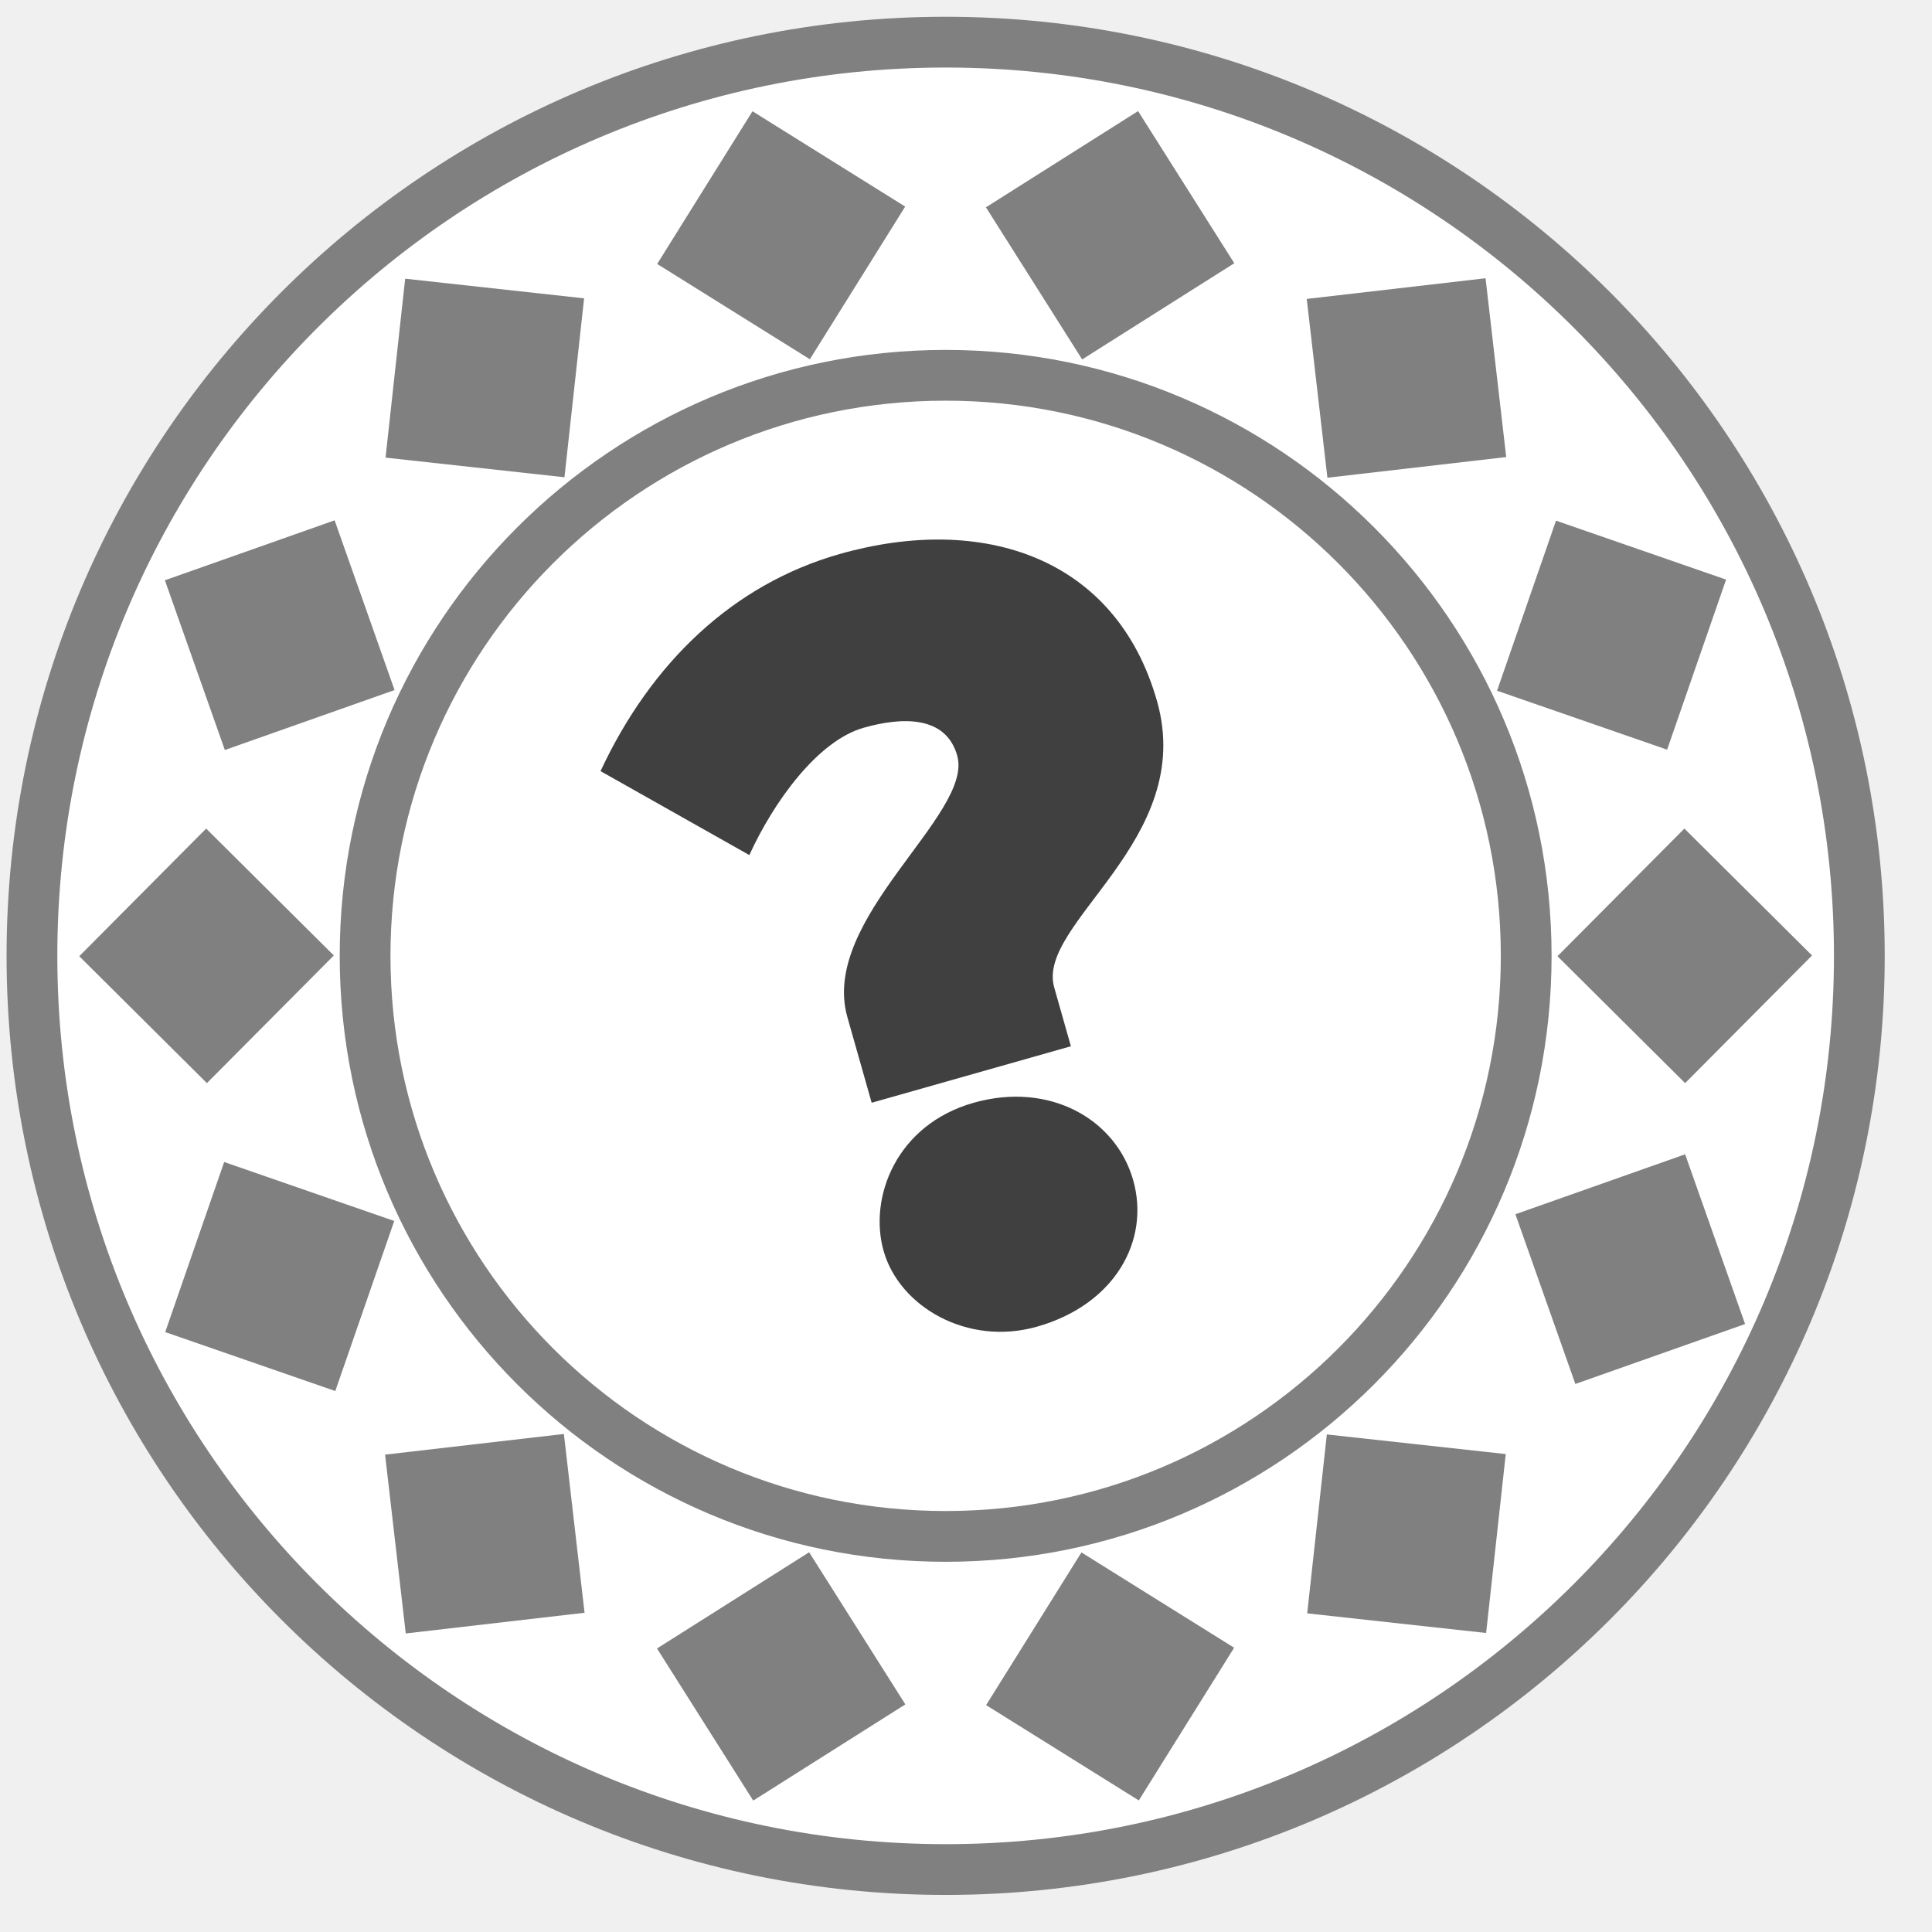
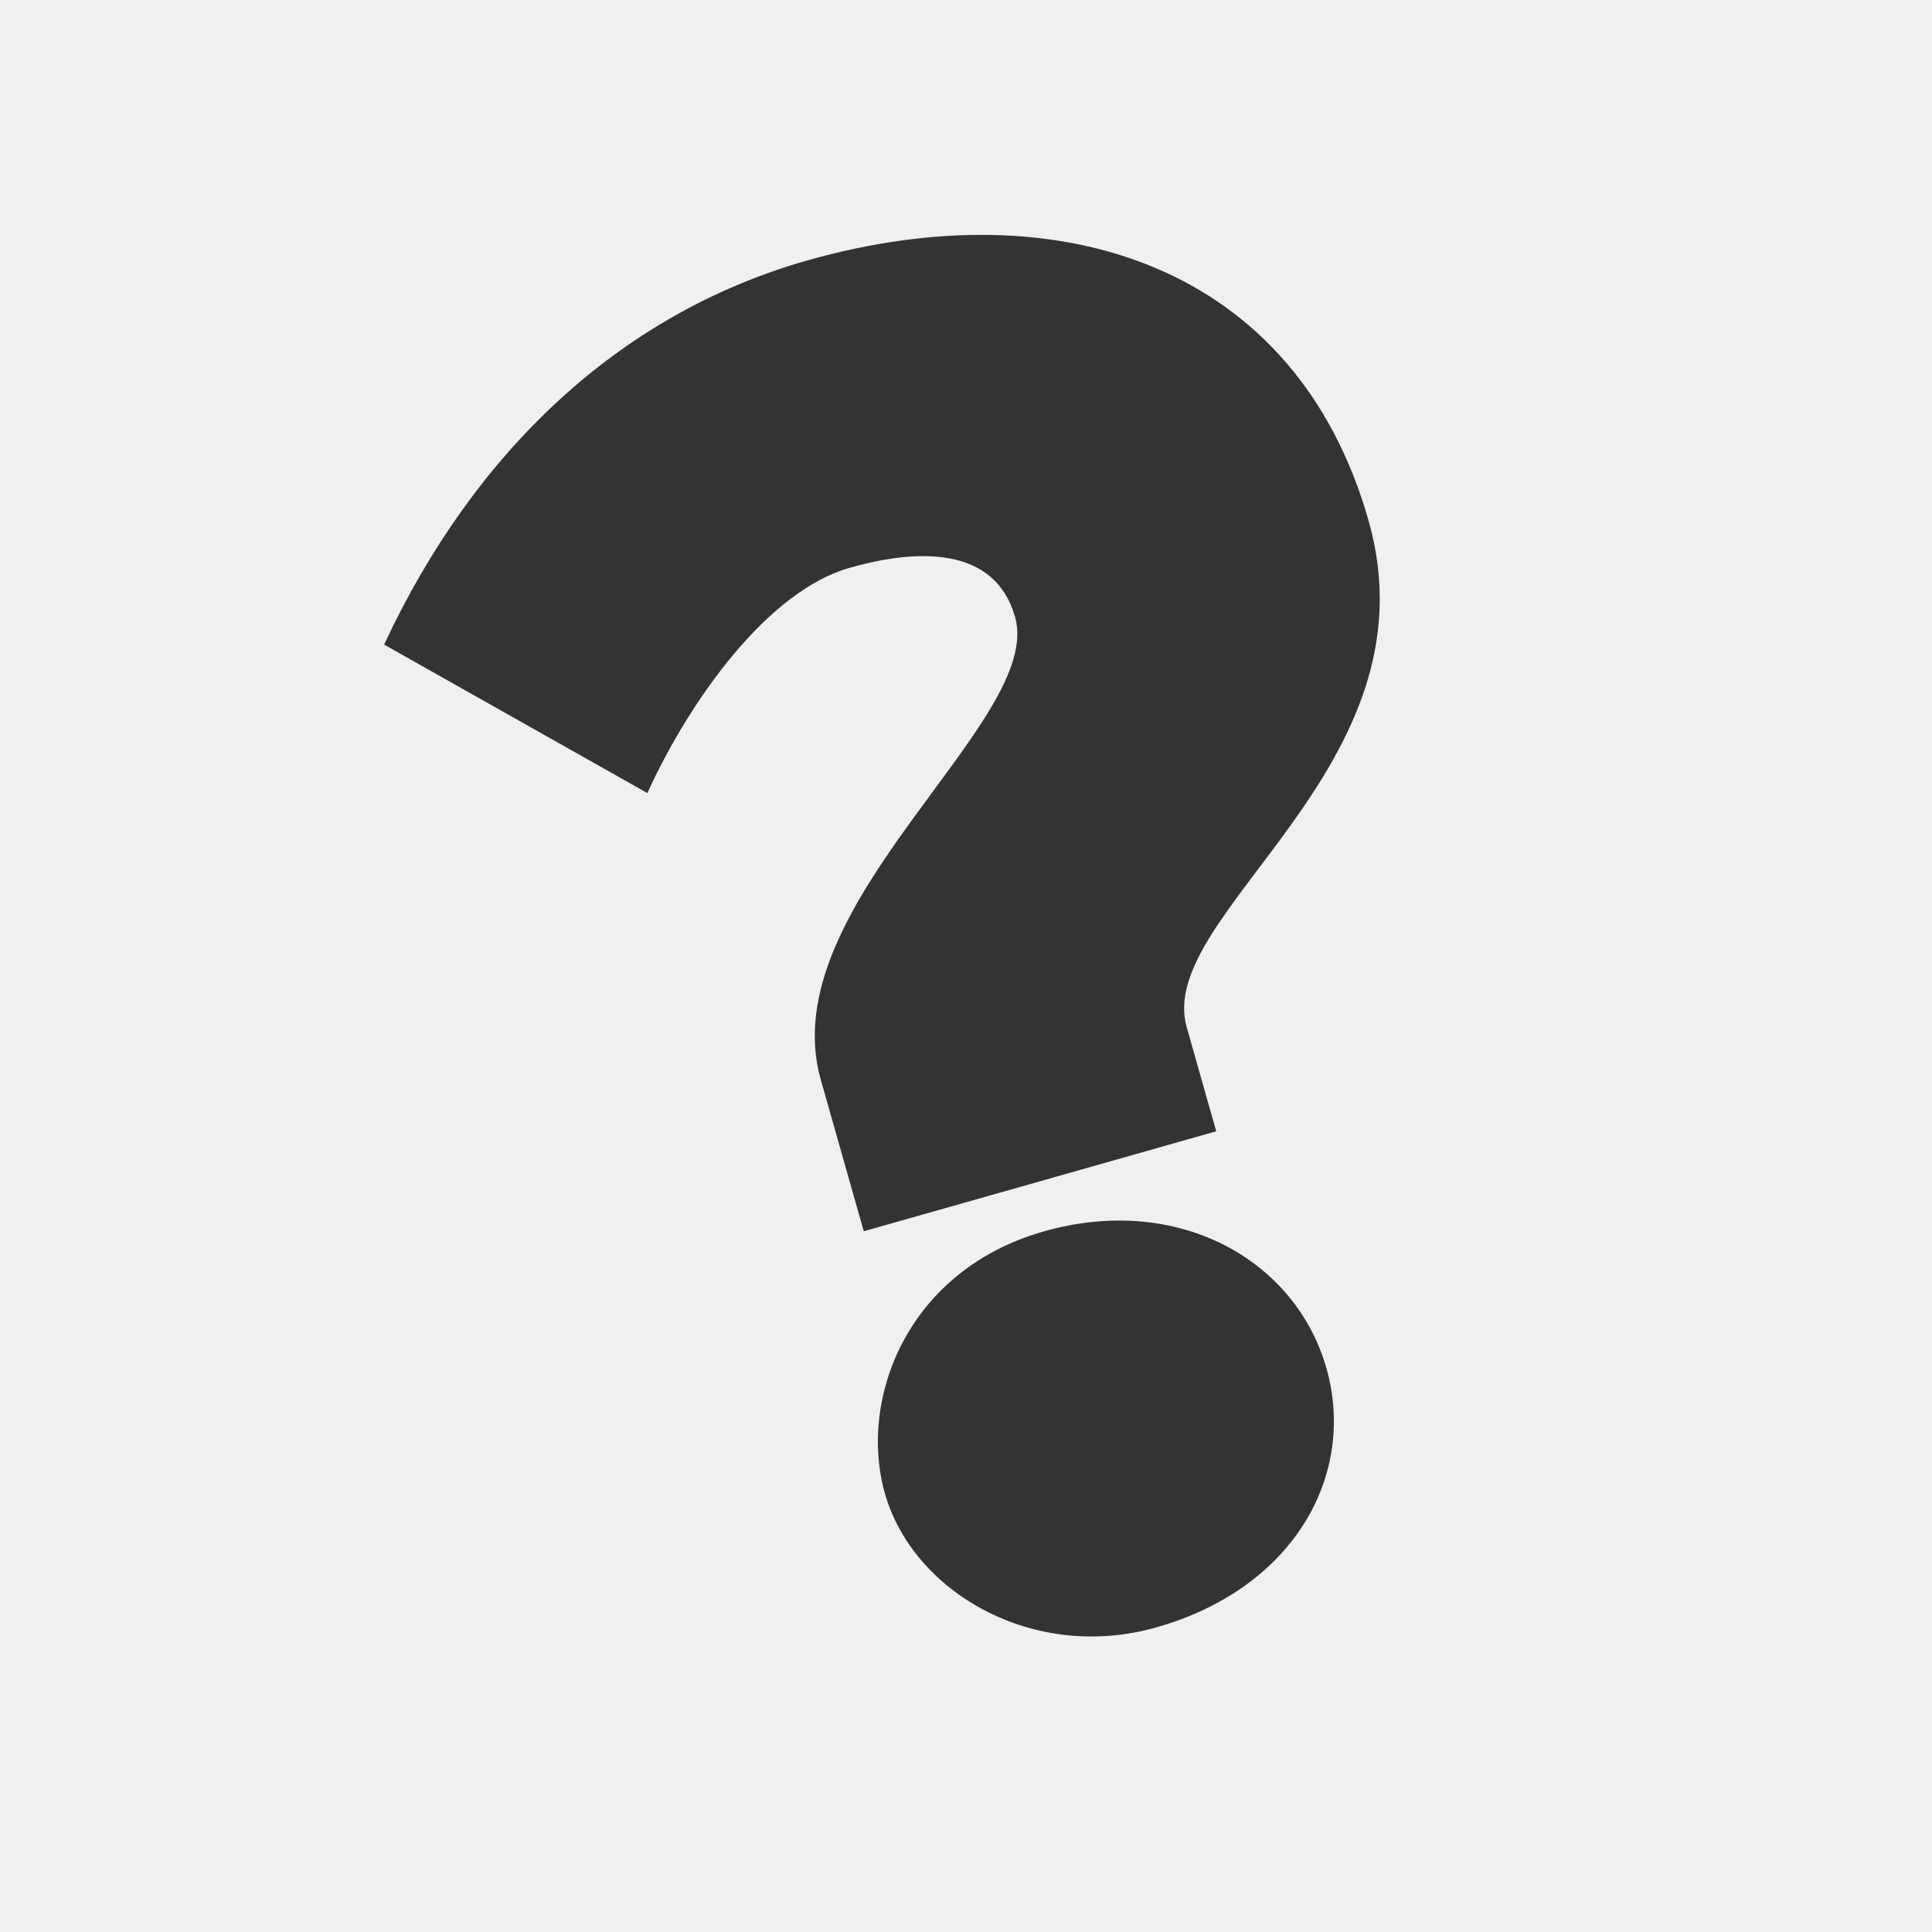
<svg xmlns="http://www.w3.org/2000/svg" xmlns:xlink="http://www.w3.org/1999/xlink" id="svg2" viewBox="0 0 190 190" version="1.0" width="190" height="190">
  <defs id="defs66">
    <linearGradient id="linearGradient11550">
      <stop id="stop11552" offset="0" style="stop-color: rgb(255, 255, 255); stop-opacity: 1;" />
      <stop id="stop11554" offset="1" style="stop-color: rgb(255, 255, 255); stop-opacity: 0;" />
    </linearGradient>
    <linearGradient gradientTransform="matrix(10.16656,0,0,10.16656,-682.6584,5.50421)" y2="18.5" x2="36.5" y1="18.5" x1="25.5" gradientUnits="userSpaceOnUse" id="linearGradient10783" xlink:href="#linearGradient11550" />
  </defs>
-   <circle style="color:#000000;clip-rule:nonzero;display:inline;overflow:visible;visibility:visible;opacity:1;isolation:auto;mix-blend-mode:normal;color-interpolation:sRGB;color-interpolation-filters:linearRGB;solid-color:#000000;solid-opacity:1;fill:#ffffff;fill-opacity:1;fill-rule:nonzero;stroke:#808080;stroke-width:4.992;stroke-linecap:round;stroke-linejoin:round;stroke-miterlimit:4;stroke-dasharray:none;stroke-dashoffset:0;stroke-opacity:1;marker:none;color-rendering:auto;image-rendering:auto;shape-rendering:auto;text-rendering:auto;enable-background:accumulate" id="path4147" cx="92.998" cy="94.002" r="89.856" />
-   <circle r="57.094" cy="94.002" cx="92.998" id="circle4149" style="color:#000000;clip-rule:nonzero;display:inline;overflow:visible;visibility:visible;opacity:1;isolation:auto;mix-blend-mode:normal;color-interpolation:sRGB;color-interpolation-filters:linearRGB;solid-color:#000000;solid-opacity:1;fill:#ffffff;fill-opacity:1;fill-rule:nonzero;stroke:#808080;stroke-width:4.992;stroke-linecap:round;stroke-linejoin:round;stroke-miterlimit:4;stroke-dasharray:none;stroke-dashoffset:0;stroke-opacity:1;marker:none;color-rendering:auto;image-rendering:auto;shape-rendering:auto;text-rendering:auto;enable-background:accumulate" />
-   <rect style="color:#000000;clip-rule:nonzero;display:inline;overflow:visible;visibility:visible;opacity:1;isolation:auto;mix-blend-mode:normal;color-interpolation:sRGB;color-interpolation-filters:linearRGB;solid-color:#000000;solid-opacity:1;fill:#808080;fill-opacity:1;fill-rule:nonzero;stroke:none;stroke-width:9.433;stroke-linecap:round;stroke-linejoin:round;stroke-miterlimit:4;stroke-dasharray:none;stroke-dashoffset:0;stroke-opacity:1;marker:none;color-rendering:auto;image-rendering:auto;shape-rendering:auto;text-rendering:auto;enable-background:accumulate" id="rect4165-28" width="17.702" height="17.702" x="161.353" y="-1.741" transform="rotate(19.1188)" />
-   <rect style="color:#000000;clip-rule:nonzero;display:inline;overflow:visible;visibility:visible;opacity:1;isolation:auto;mix-blend-mode:normal;color-interpolation:sRGB;color-interpolation-filters:linearRGB;solid-color:#000000;solid-opacity:1;fill:#808080;fill-opacity:1;fill-rule:nonzero;stroke:none;stroke-width:9.433;stroke-linecap:round;stroke-linejoin:round;stroke-miterlimit:4;stroke-dasharray:none;stroke-dashoffset:0;stroke-opacity:1;marker:none;color-rendering:auto;image-rendering:auto;shape-rendering:auto;text-rendering:auto;enable-background:accumulate" id="rect4165-28-3" width="17.702" height="17.702" x="124.282" y="43.963" transform="rotate(-6.595471)" />
-   <rect style="color:#000000;clip-rule:nonzero;display:inline;overflow:visible;visibility:visible;opacity:1;isolation:auto;mix-blend-mode:normal;color-interpolation:sRGB;color-interpolation-filters:linearRGB;solid-color:#000000;solid-opacity:1;fill:#808080;fill-opacity:1;fill-rule:nonzero;stroke:none;stroke-width:9.433;stroke-linecap:round;stroke-linejoin:round;stroke-miterlimit:4;stroke-dasharray:none;stroke-dashoffset:0;stroke-opacity:1;marker:none;color-rendering:auto;image-rendering:auto;shape-rendering:auto;text-rendering:auto;enable-background:accumulate" id="rect4165-28-9" width="17.702" height="17.702" x="71.052" y="69.056" transform="rotate(-32.30977)" />
-   <rect style="color:#000000;clip-rule:nonzero;display:inline;overflow:visible;visibility:visible;opacity:1;isolation:auto;mix-blend-mode:normal;color-interpolation:sRGB;color-interpolation-filters:linearRGB;solid-color:#000000;solid-opacity:1;fill:#808080;fill-opacity:1;fill-rule:nonzero;stroke:none;stroke-width:9.433;stroke-linecap:round;stroke-linejoin:round;stroke-miterlimit:4;stroke-dasharray:none;stroke-dashoffset:0;stroke-opacity:1;marker:none;color-rendering:auto;image-rendering:auto;shape-rendering:auto;text-rendering:auto;enable-background:accumulate" id="rect4165-28-28" width="17.702" height="17.702" x="12.206" y="68.569" transform="rotate(-58.02404)" />
-   <rect style="color:#000000;clip-rule:nonzero;display:inline;overflow:visible;visibility:visible;opacity:1;isolation:auto;mix-blend-mode:normal;color-interpolation:sRGB;color-interpolation-filters:linearRGB;solid-color:#000000;solid-opacity:1;fill:#808080;fill-opacity:1;fill-rule:nonzero;stroke:none;stroke-width:9.433;stroke-linecap:round;stroke-linejoin:round;stroke-miterlimit:4;stroke-dasharray:none;stroke-dashoffset:0;stroke-opacity:1;marker:none;color-rendering:auto;image-rendering:auto;shape-rendering:auto;text-rendering:auto;enable-background:accumulate" id="rect4165-28-21" width="17.702" height="17.702" x="-40.601" y="42.598" transform="rotate(-83.73833)" />
-   <rect style="color:#000000;clip-rule:nonzero;display:inline;overflow:visible;visibility:visible;opacity:1;isolation:auto;mix-blend-mode:normal;color-interpolation:sRGB;color-interpolation-filters:linearRGB;solid-color:#000000;solid-opacity:1;fill:#808080;fill-opacity:1;fill-rule:nonzero;stroke:none;stroke-width:9.433;stroke-linecap:round;stroke-linejoin:round;stroke-miterlimit:4;stroke-dasharray:none;stroke-dashoffset:0;stroke-opacity:1;marker:none;color-rendering:auto;image-rendering:auto;shape-rendering:auto;text-rendering:auto;enable-background:accumulate" id="rect4165-28-6" width="17.702" height="17.702" x="-76.911" y="-3.714" transform="rotate(-109.4526)" />
-   <rect style="color:#000000;clip-rule:nonzero;display:inline;overflow:visible;visibility:visible;opacity:1;isolation:auto;mix-blend-mode:normal;color-interpolation:sRGB;color-interpolation-filters:linearRGB;solid-color:#000000;solid-opacity:1;fill:#808080;fill-opacity:1;fill-rule:nonzero;stroke:none;stroke-width:9.433;stroke-linecap:round;stroke-linejoin:round;stroke-miterlimit:4;stroke-dasharray:none;stroke-dashoffset:0;stroke-opacity:1;marker:none;color-rendering:auto;image-rendering:auto;shape-rendering:auto;text-rendering:auto;enable-background:accumulate" id="rect4165-28-5" width="17.702" height="17.702" x="-89.53" y="-61.193" transform="rotate(-135.1669)" />
-   <rect style="color:#000000;clip-rule:nonzero;display:inline;overflow:visible;visibility:visible;opacity:1;isolation:auto;mix-blend-mode:normal;color-interpolation:sRGB;color-interpolation-filters:linearRGB;solid-color:#000000;solid-opacity:1;fill:#808080;fill-opacity:1;fill-rule:nonzero;stroke:none;stroke-width:9.433;stroke-linecap:round;stroke-linejoin:round;stroke-miterlimit:4;stroke-dasharray:none;stroke-dashoffset:0;stroke-opacity:1;marker:none;color-rendering:auto;image-rendering:auto;shape-rendering:auto;text-rendering:auto;enable-background:accumulate" id="rect4165-28-93" width="17.702" height="17.702" x="-75.961" y="-118.455" transform="rotate(-160.8812)" />
-   <rect style="color:#000000;clip-rule:nonzero;display:inline;overflow:visible;visibility:visible;opacity:1;isolation:auto;mix-blend-mode:normal;color-interpolation:sRGB;color-interpolation-filters:linearRGB;solid-color:#000000;solid-opacity:1;fill:#808080;fill-opacity:1;fill-rule:nonzero;stroke:none;stroke-width:9.433;stroke-linecap:round;stroke-linejoin:round;stroke-miterlimit:4;stroke-dasharray:none;stroke-dashoffset:0;stroke-opacity:1;marker:none;color-rendering:auto;image-rendering:auto;shape-rendering:auto;text-rendering:auto;enable-background:accumulate" id="rect4165-28-7" width="17.702" height="17.702" x="-38.89" y="-164.159" transform="rotate(173.4045)" />
-   <rect style="color:#000000;clip-rule:nonzero;display:inline;overflow:visible;visibility:visible;opacity:1;isolation:auto;mix-blend-mode:normal;color-interpolation:sRGB;color-interpolation-filters:linearRGB;solid-color:#000000;solid-opacity:1;fill:#808080;fill-opacity:1;fill-rule:nonzero;stroke:none;stroke-width:9.433;stroke-linecap:round;stroke-linejoin:round;stroke-miterlimit:4;stroke-dasharray:none;stroke-dashoffset:0;stroke-opacity:1;marker:none;color-rendering:auto;image-rendering:auto;shape-rendering:auto;text-rendering:auto;enable-background:accumulate" id="rect4165-28-61" width="17.702" height="17.702" x="14.34" y="-189.253" transform="rotate(147.6902)" />
-   <rect style="color:#000000;clip-rule:nonzero;display:inline;overflow:visible;visibility:visible;opacity:1;isolation:auto;mix-blend-mode:normal;color-interpolation:sRGB;color-interpolation-filters:linearRGB;solid-color:#000000;solid-opacity:1;fill:#808080;fill-opacity:1;fill-rule:nonzero;stroke:none;stroke-width:9.433;stroke-linecap:round;stroke-linejoin:round;stroke-miterlimit:4;stroke-dasharray:none;stroke-dashoffset:0;stroke-opacity:1;marker:none;color-rendering:auto;image-rendering:auto;shape-rendering:auto;text-rendering:auto;enable-background:accumulate" id="rect4165-28-26" width="17.702" height="17.702" x="73.186" y="-188.766" transform="rotate(121.9759)" />
-   <rect style="color:#000000;clip-rule:nonzero;display:inline;overflow:visible;visibility:visible;opacity:1;isolation:auto;mix-blend-mode:normal;color-interpolation:sRGB;color-interpolation-filters:linearRGB;solid-color:#000000;solid-opacity:1;fill:#808080;fill-opacity:1;fill-rule:nonzero;stroke:none;stroke-width:9.433;stroke-linecap:round;stroke-linejoin:round;stroke-miterlimit:4;stroke-dasharray:none;stroke-dashoffset:0;stroke-opacity:1;marker:none;color-rendering:auto;image-rendering:auto;shape-rendering:auto;text-rendering:auto;enable-background:accumulate" id="rect4165-28-34" width="17.702" height="17.702" x="125.994" y="-162.795" transform="rotate(96.26166)" />
-   <rect style="color:#000000;clip-rule:nonzero;display:inline;overflow:visible;visibility:visible;opacity:1;isolation:auto;mix-blend-mode:normal;color-interpolation:sRGB;color-interpolation-filters:linearRGB;solid-color:#000000;solid-opacity:1;fill:#808080;fill-opacity:1;fill-rule:nonzero;stroke:none;stroke-width:9.433;stroke-linecap:round;stroke-linejoin:round;stroke-miterlimit:4;stroke-dasharray:none;stroke-dashoffset:0;stroke-opacity:1;marker:none;color-rendering:auto;image-rendering:auto;shape-rendering:auto;text-rendering:auto;enable-background:accumulate" id="rect4165-28-0" width="17.702" height="17.702" x="174.922" y="-59.004" transform="rotate(44.83309)" />
  <path style="fill:none;fill-opacity:1;stroke:url(#linearGradient10783);stroke-width:10.167;stroke-linecap:round;stroke-linejoin:miter;stroke-miterlimit:4;stroke-dasharray:none;stroke-dashoffset:1.96;stroke-opacity:1" id="path8421" d="" />
-   <rect style="color:#000000;clip-rule:nonzero;display:inline;overflow:visible;visibility:visible;opacity:1;isolation:auto;mix-blend-mode:normal;color-interpolation:sRGB;color-interpolation-filters:linearRGB;solid-color:#000000;solid-opacity:1;fill:#808080;fill-opacity:1;fill-rule:nonzero;stroke:none;stroke-width:9.433;stroke-linecap:round;stroke-linejoin:round;stroke-miterlimit:4;stroke-dasharray:none;stroke-dashoffset:0;stroke-opacity:1;marker:none;color-rendering:auto;image-rendering:auto;shape-rendering:auto;text-rendering:auto;enable-background:accumulate" id="rect4165-28-6-6" width="17.702" height="17.702" x="-179.93" y="100.756" transform="rotate(-109.4526)" />
-   <g aria-label="?" transform="rotate(-15.83517)" style="font-size:109.495px;line-height:1.25;font-family:sans-serif;text-align:center;letter-spacing:0px;word-spacing:0px;text-anchor:middle;fill:#000000;fill-opacity:0.749;stroke-width:2.737" id="text1093">
-     <path d="M 47.95,101.008 C 51.672,96.629 57.476,92.03 62.184,92.03 66.016,92.03 70.287,93.015 70.287,97.176 70.287,103.198 52.877,108.892 52.877,118.966 V 127.725 H 73.243 V 121.703 C 73.243,115.133 90.653,111.629 90.653,97.395 90.653,82.613 79.156,74.949 64.593,74.949 53.643,74.949 43.789,80.204 36.124,89.073 Z M 50.03,142.069 C 50.03,147.763 55.395,153.347 62.512,153.347 70.506,153.347 75.542,148.201 75.542,142.069 75.542,135.828 70.287,130.462 62.512,130.462 54.629,130.462 50.03,136.594 50.03,142.069 Z" style="font-style:normal;font-variant:normal;font-weight:normal;font-stretch:normal;font-family:ChunkFive;-inkscape-font-specification:ChunkFive;fill:#000000;fill-opacity:0.749;stroke-width:2.737" id="path1183" />
+   <g aria-label="?" transform="matrix(1.701978,-0.4827399,0.4827399,1.701978,-66.70708,-70.77214)" style="font-size:109.495px;line-height:1.25;font-family:sans-serif;text-align:center;letter-spacing:0px;word-spacing:0px;text-anchor:middle;fill:#333333;fill-opacity:1;stroke-width:2.737" id="text1093">
+     <path d="m 47.95,101.008 c 3.723,-4.38 9.526,-8.979 14.234,-8.979 3.832,0 8.103,0.985 8.103,5.146 0,6.022 -17.41,11.716 -17.41,21.79 v 8.76 h 20.366 v -6.022 c 0,-6.57 17.41,-10.074 17.41,-24.308 0,-14.782 -11.497,-22.446 -26.06,-22.446 -10.95,0 -20.804,5.256 -28.469,14.125 z m 2.08,41.061 c 0,5.694 5.365,11.278 12.482,11.278 7.993,0 13.03,-5.146 13.03,-11.278 0,-6.241 -5.256,-11.606 -13.03,-11.606 -7.884,0 -12.482,6.132 -12.482,11.606 z" style="font-style:normal;font-variant:normal;font-weight:normal;font-stretch:normal;font-family:ChunkFive;-inkscape-font-specification:ChunkFive;fill:#333333;fill-opacity:1;stroke-width:2.737" id="path1183" />
  </g>
</svg>
